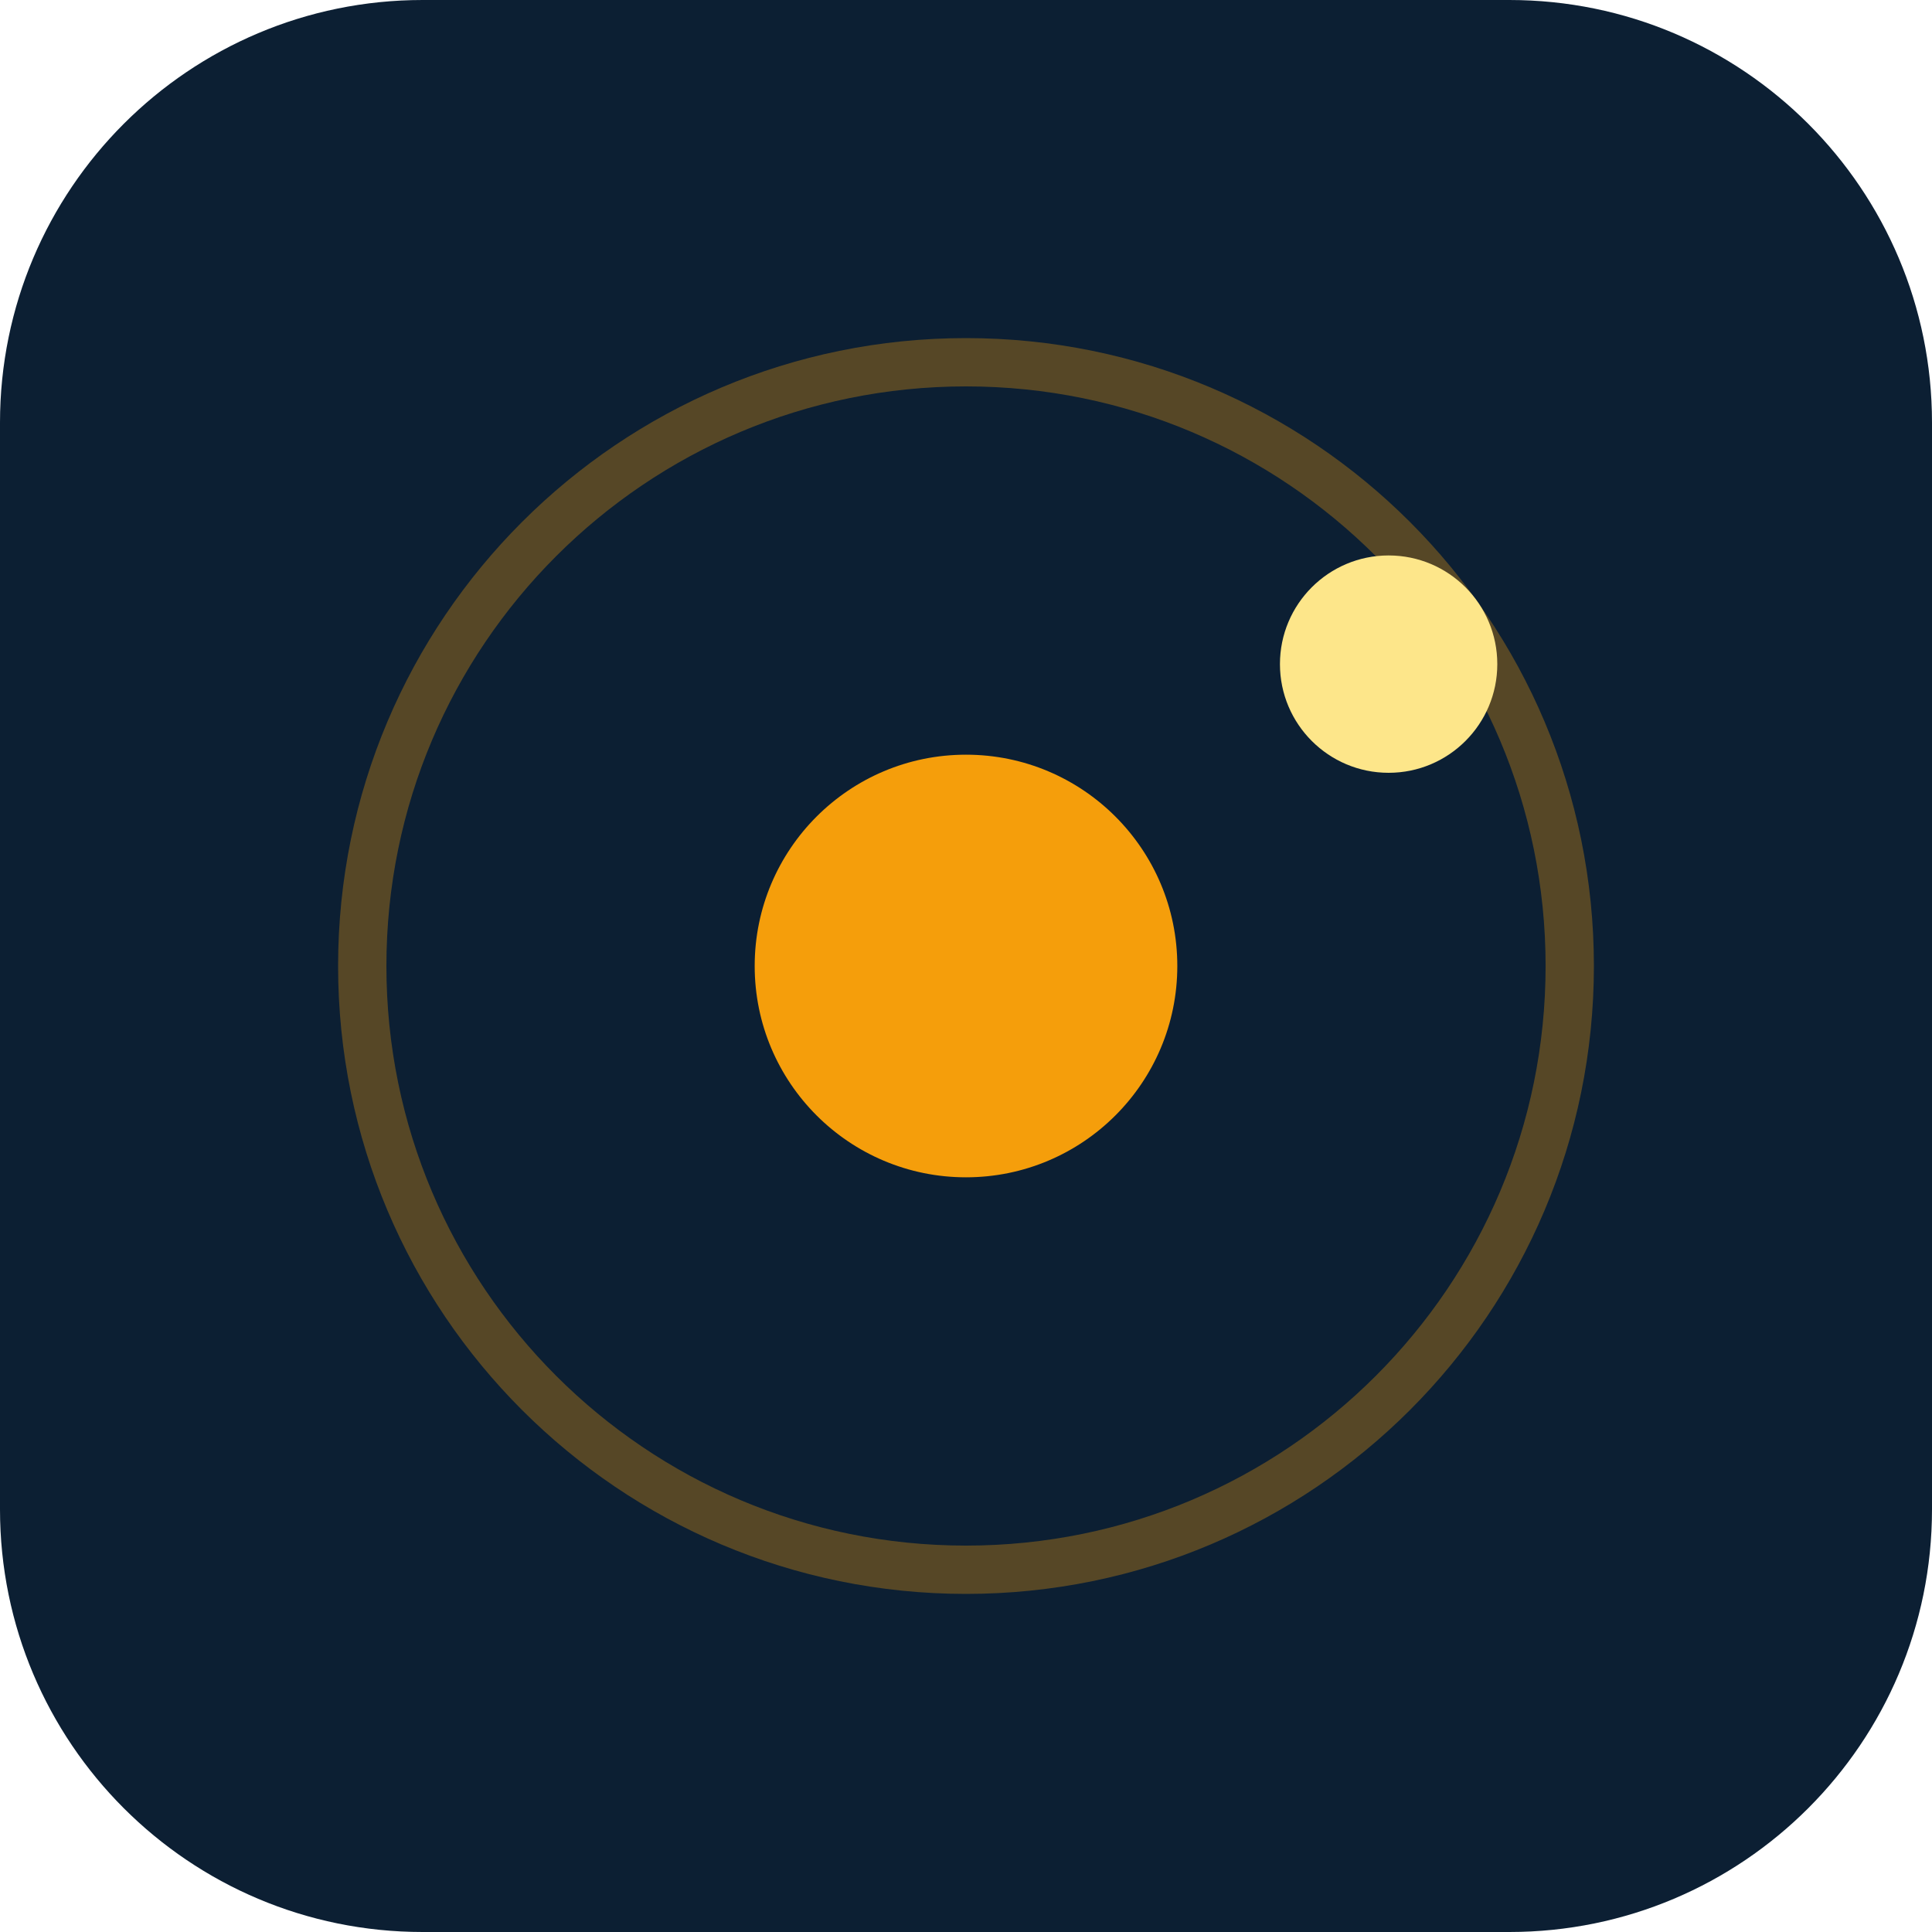
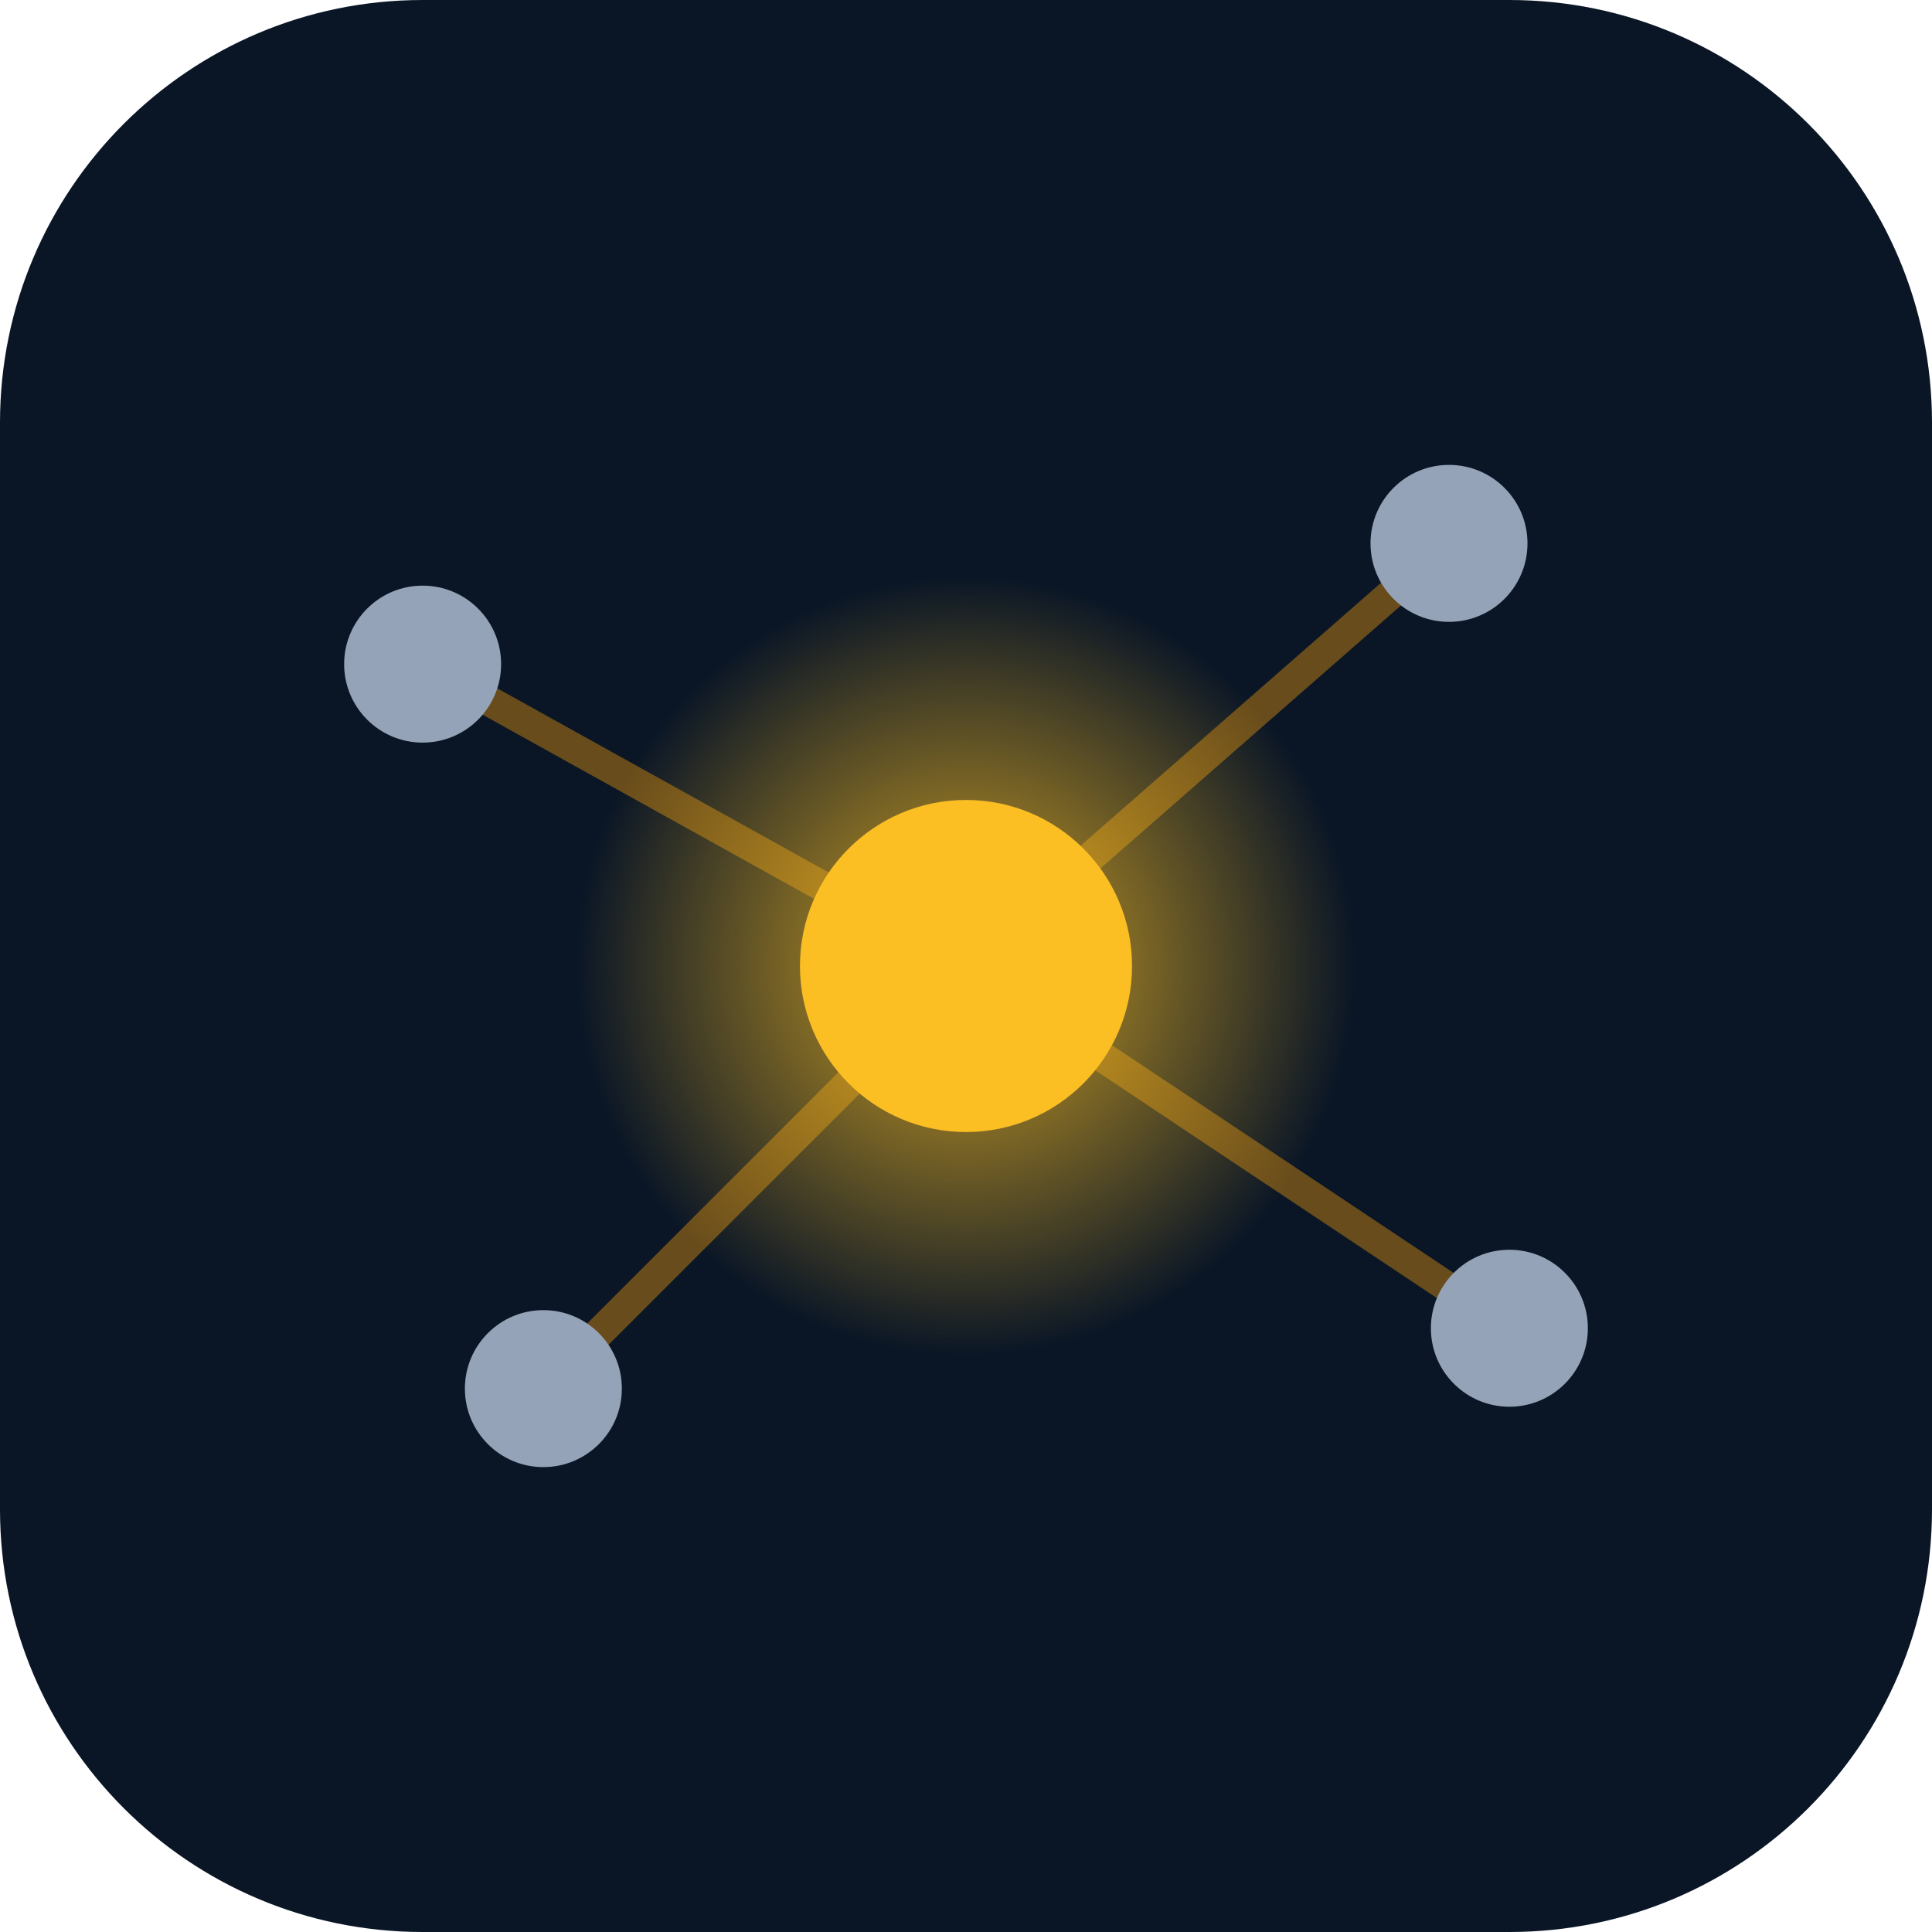
- <svg xmlns="http://www.w3.org/2000/svg" viewBox="0 0 64 64" role="img" aria-label="Lume">
-   <rect width="64" height="64" rx="14" fill="#0c1f33" />
-   <circle cx="32" cy="32" r="20" fill="none" stroke="#f59e0b" stroke-width="1.6" opacity="0.32" />
-   <circle cx="46" cy="22" r="3.6" fill="#fde68a" />
-   <circle cx="32" cy="32" r="7" fill="#f59e0b" />
+ <svg xmlns="http://www.w3.org/2000/svg" viewBox="0 0 64 64">
+   <defs>
+     <radialGradient id="glowB" cx="50%" cy="50%" r="50%">
+       <stop offset="0%" stop-color="#fbbf24" stop-opacity="0.85" />
+       <stop offset="100%" stop-color="#fbbf24" stop-opacity="0" />
+     </radialGradient>
+   </defs>
+   <rect width="64" height="64" rx="14" fill="#0a1626" />
+   <g stroke="#f59e0b" stroke-width="1" opacity="0.4" fill="none">
+     <line x1="32" y1="32" x2="14" y2="22" />
+     <line x1="32" y1="32" x2="48" y2="18" />
+     <line x1="32" y1="32" x2="50" y2="44" />
+     <line x1="32" y1="32" x2="18" y2="46" />
+   </g>
+   <circle cx="32" cy="32" r="13" fill="url(#glowB)" />
+   <circle cx="14" cy="22" r="2.6" fill="#94a3b8" />
+   <circle cx="48" cy="18" r="2.6" fill="#94a3b8" />
+   <circle cx="50" cy="44" r="2.6" fill="#94a3b8" />
+   <circle cx="18" cy="46" r="2.6" fill="#94a3b8" />
+   <circle cx="32" cy="32" r="5.5" fill="#fbbf24" />
</svg>
